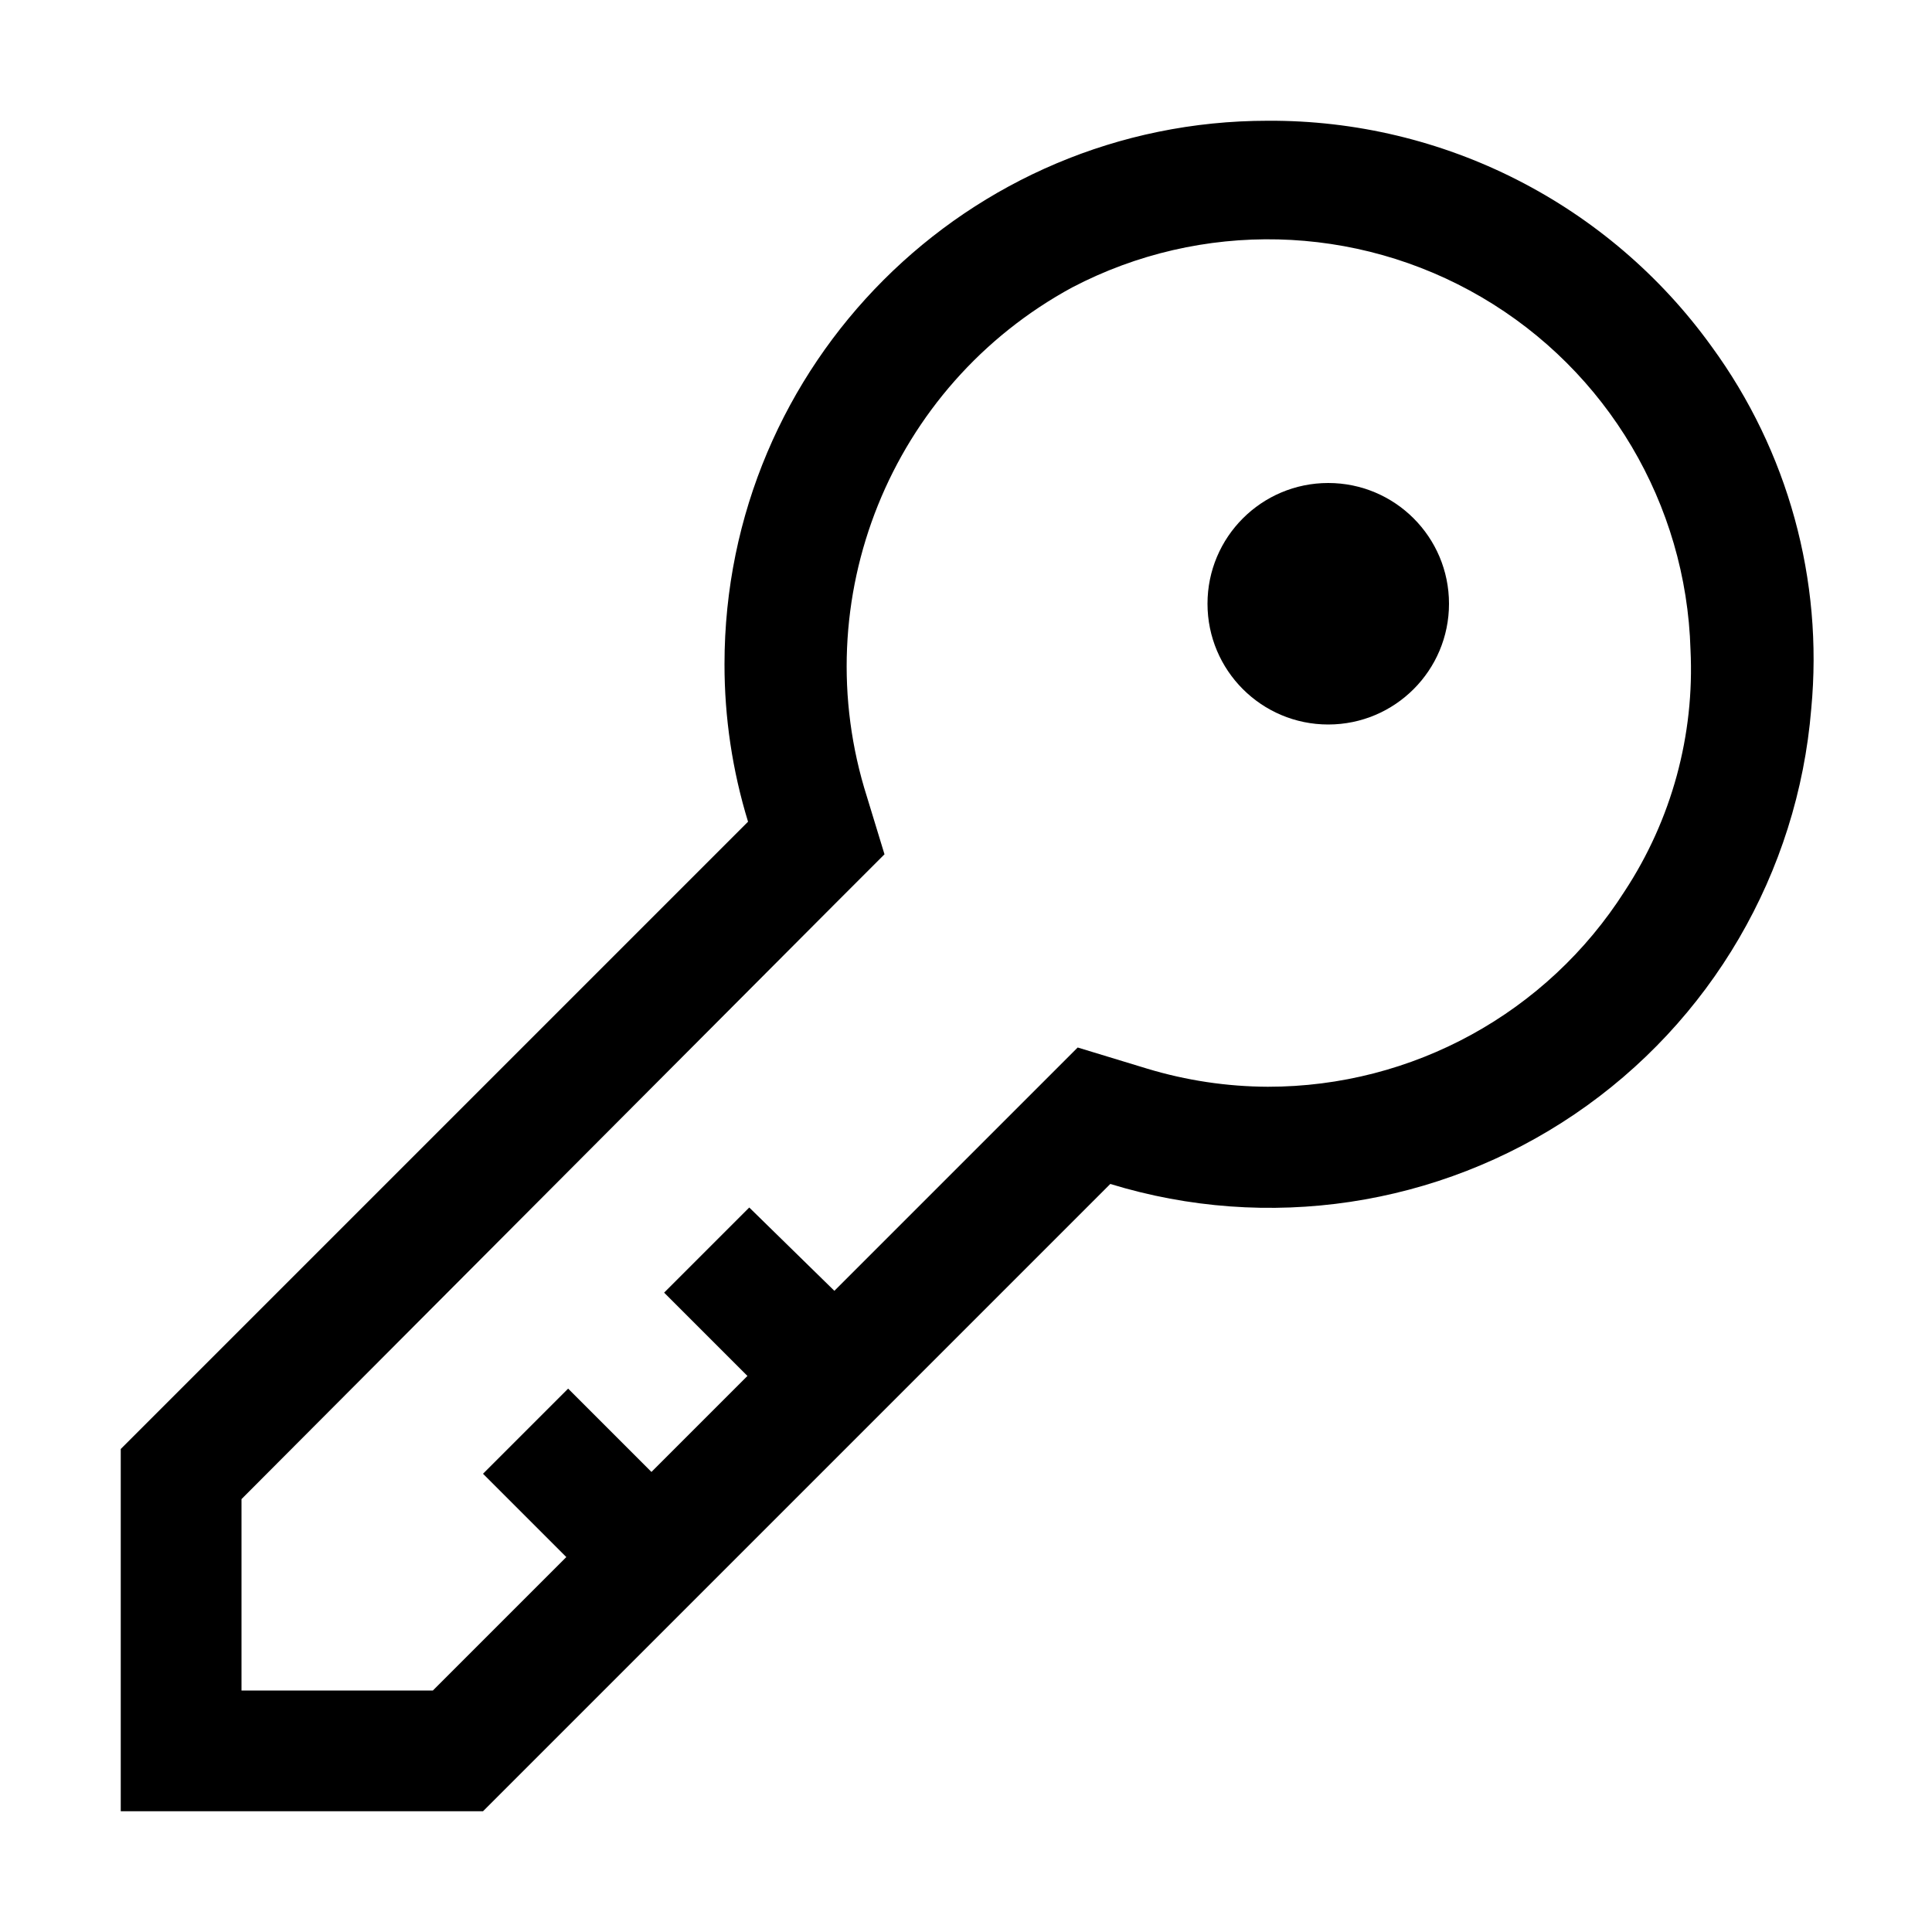
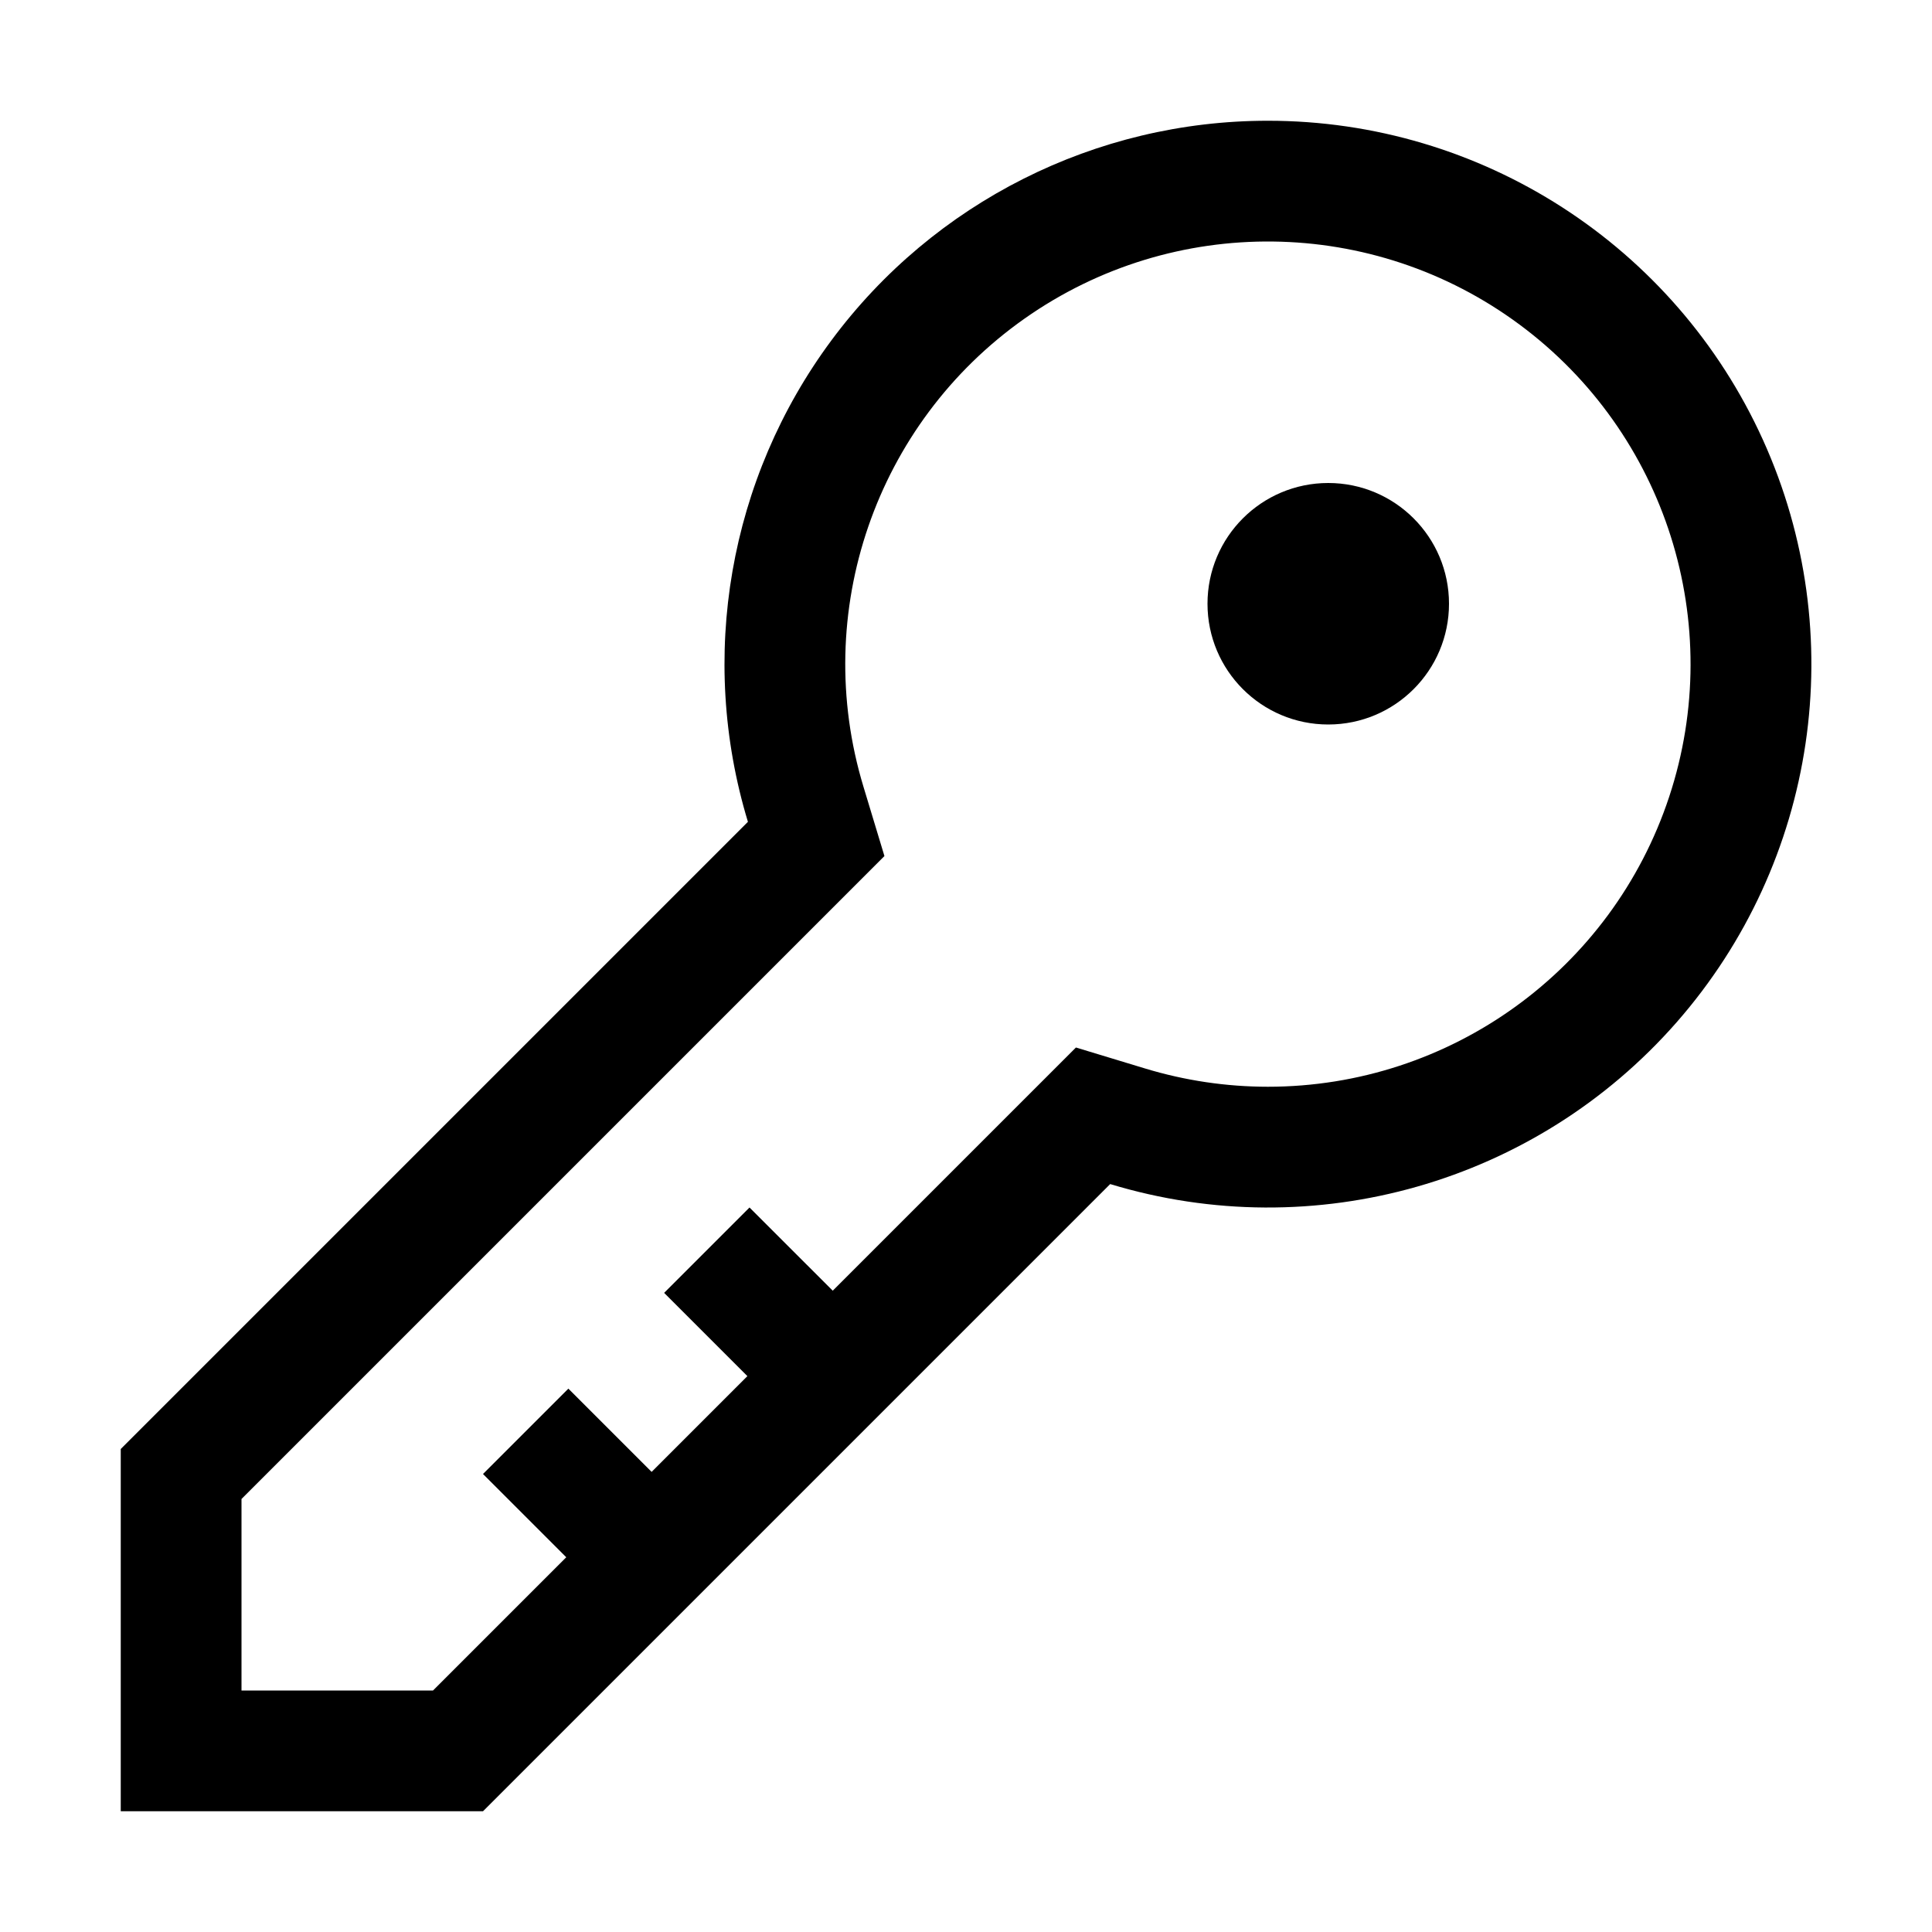
- <svg xmlns="http://www.w3.org/2000/svg" id="icon" viewBox="0 0 32 32">
+ <svg xmlns="http://www.w3.org/2000/svg" id="icon" width="32" height="32" viewBox="0 0 32 32">
  <defs>
-     <style>.cls-1{fill:none;}</style>
+     <style>
+       .cls-1 {
+         fill: none;
+       }
+     </style>
  </defs>
-   <path d="M21,2a9,9,0,0,0-9,9,8.87,8.87,0,0,0,.39,2.61L2,24v6H8L18.39,19.61A9,9,0,0,0,30,11.74a8.77,8.77,0,0,0-1.65-6A9,9,0,0,0,21,2Zm0,16a7,7,0,0,1-2-.3l-1.15-.35L17,18.2l-3.18,3.18L12.41,20,11,21.41l1.38,1.38-1.59,1.59L9.41,23,8,24.41l1.38,1.38L7.17,28H4V24.83L13.8,15l.85-.85-.29-.95a7.14,7.14,0,0,1,3.4-8.44,7,7,0,0,1,10.24,6,6.69,6.69,0,0,1-1.09,4A7,7,0,0,1,21,18Z" />
+   <path d="M21,2a8.998,8.998,0,0,0-8.612,11.612L2,24v6H8L18.388,19.612A9,9,0,1,0,21,2Zm0,16a7.013,7.013,0,0,1-2.032-.302L17.821,17.35l-.847.847-3.181,3.181L12.414,20,11,21.414l1.379,1.379-1.586,1.586L9.414,23,8,24.414l1.379,1.379L7.172,28H4V24.828l9.802-9.802.847-.847-.347-1.147A7,7,0,1,1,21,18Z" />
  <circle cx="22" cy="10" r="2" />
  <rect id="_Transparent_Rectangle_" data-name="&lt;Transparent Rectangle&gt;" class="cls-1" width="32" height="32" />
</svg>
